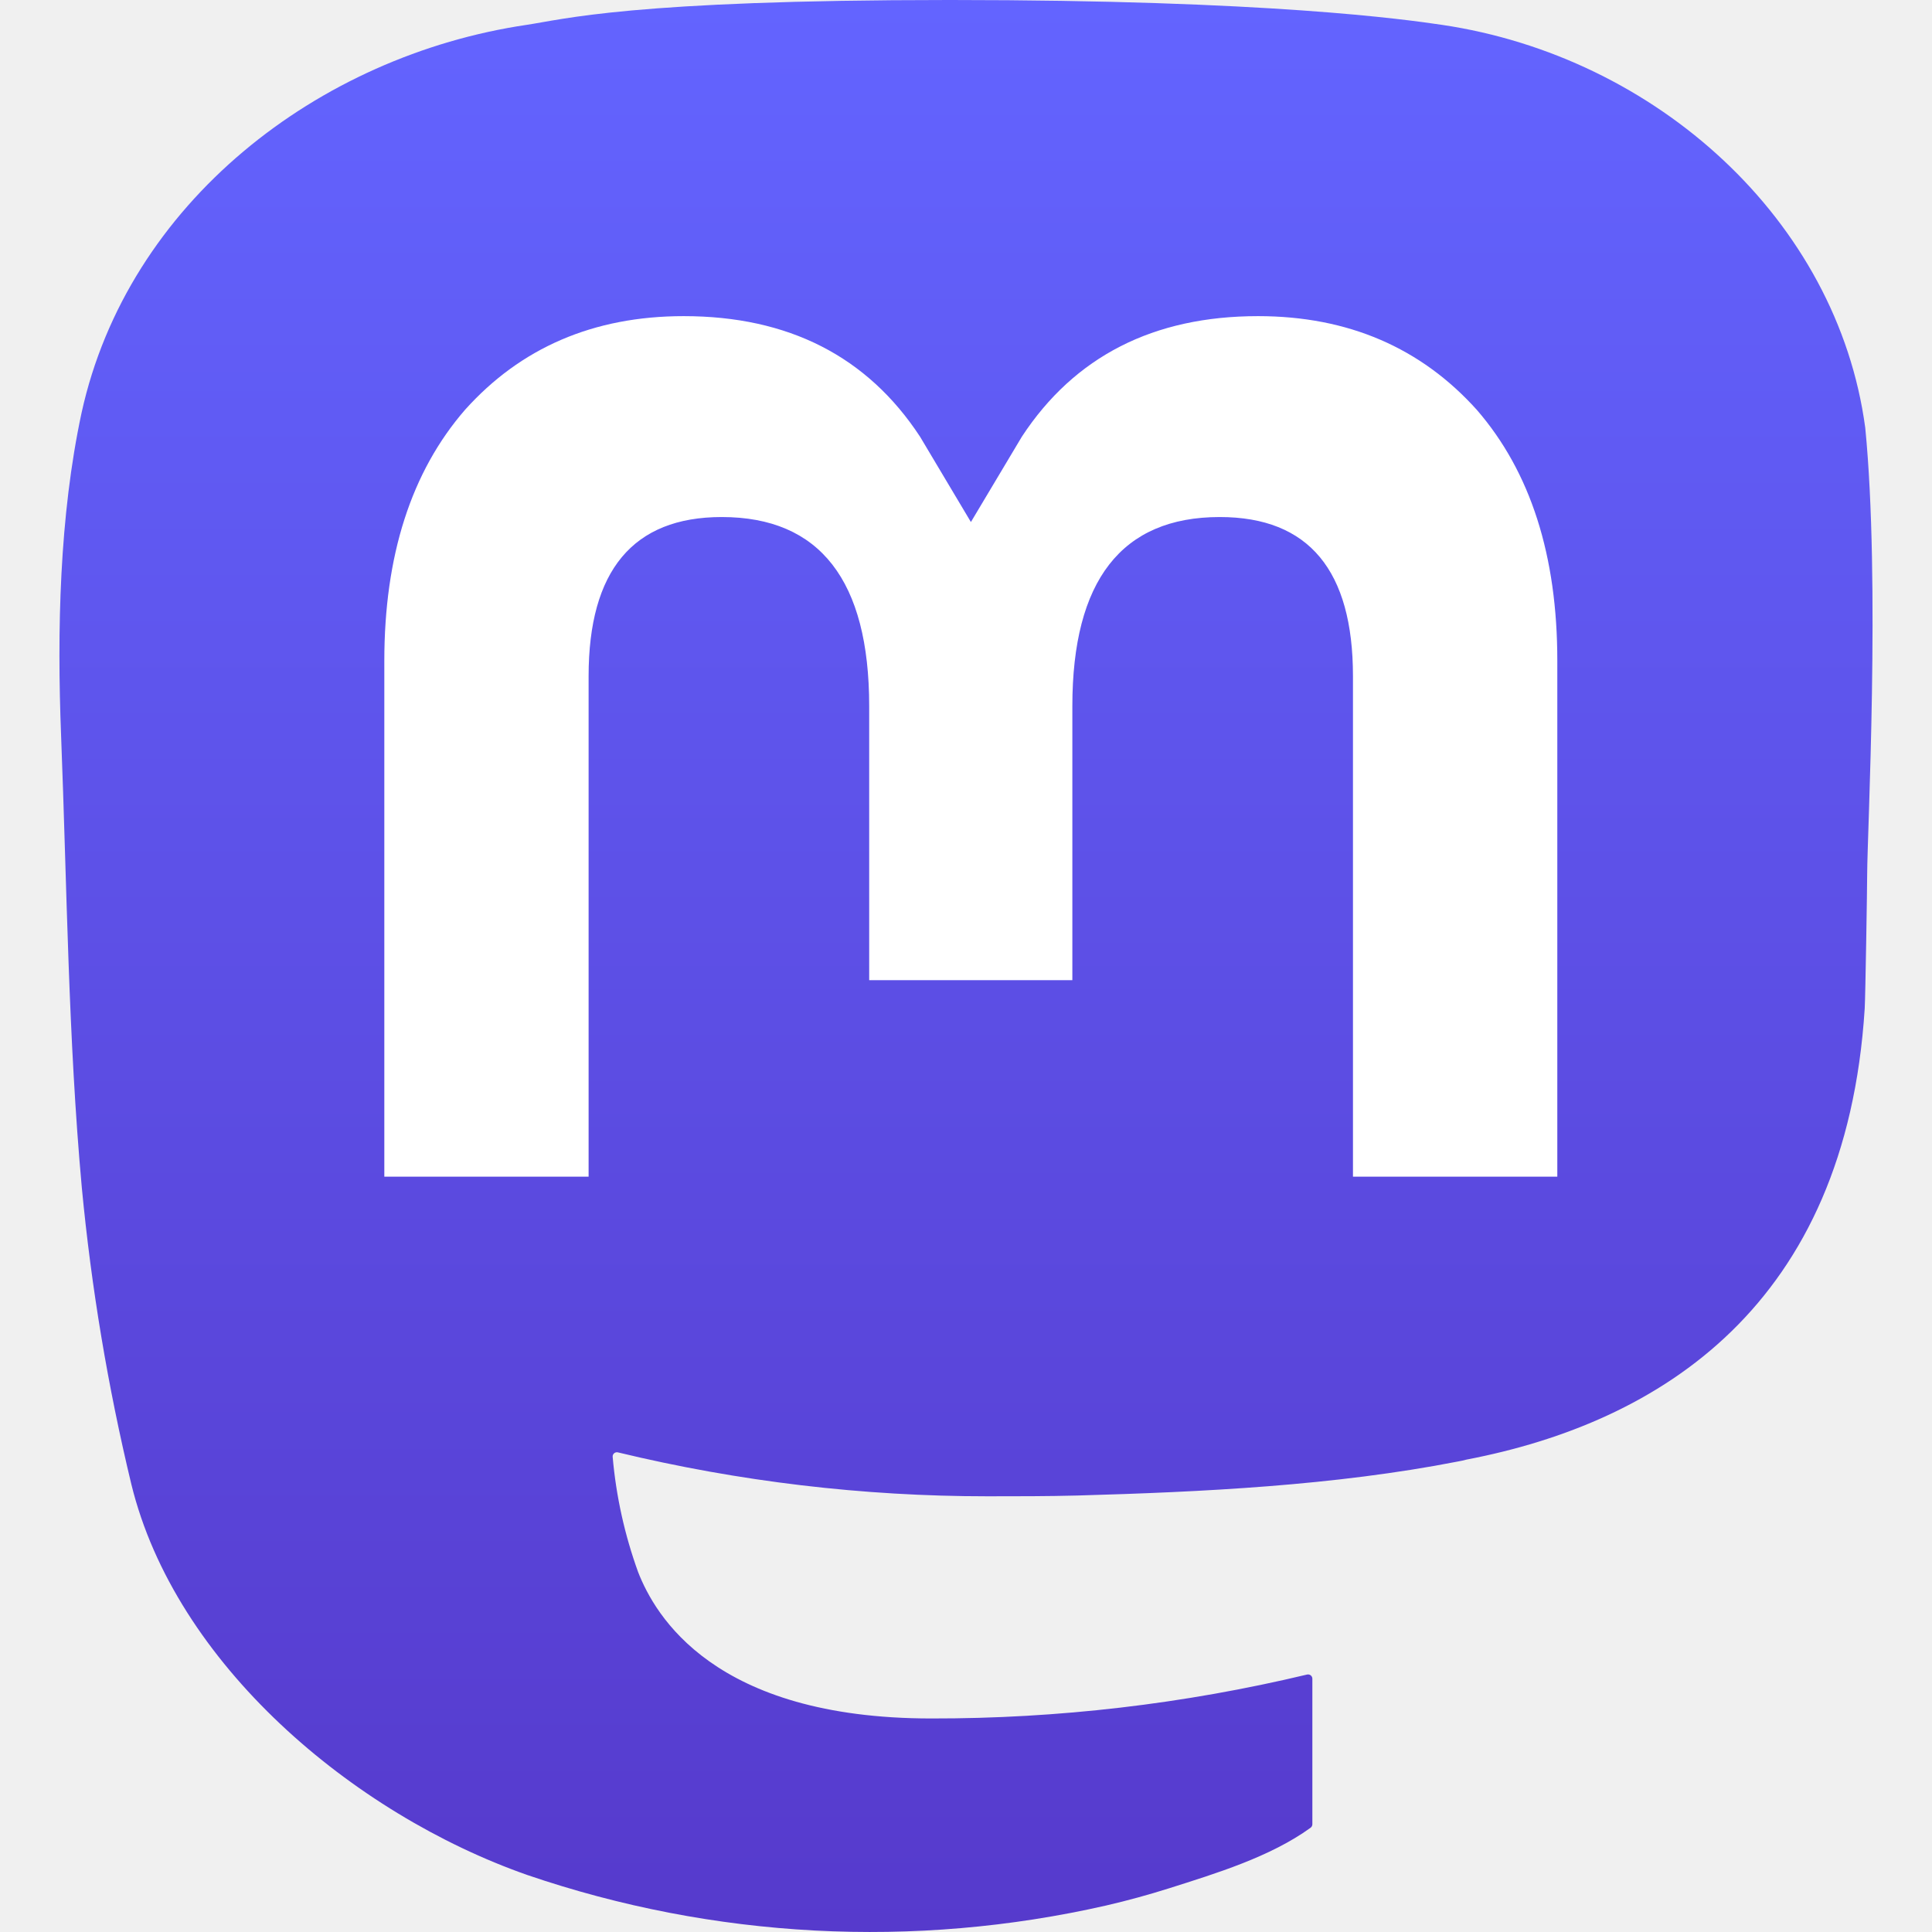
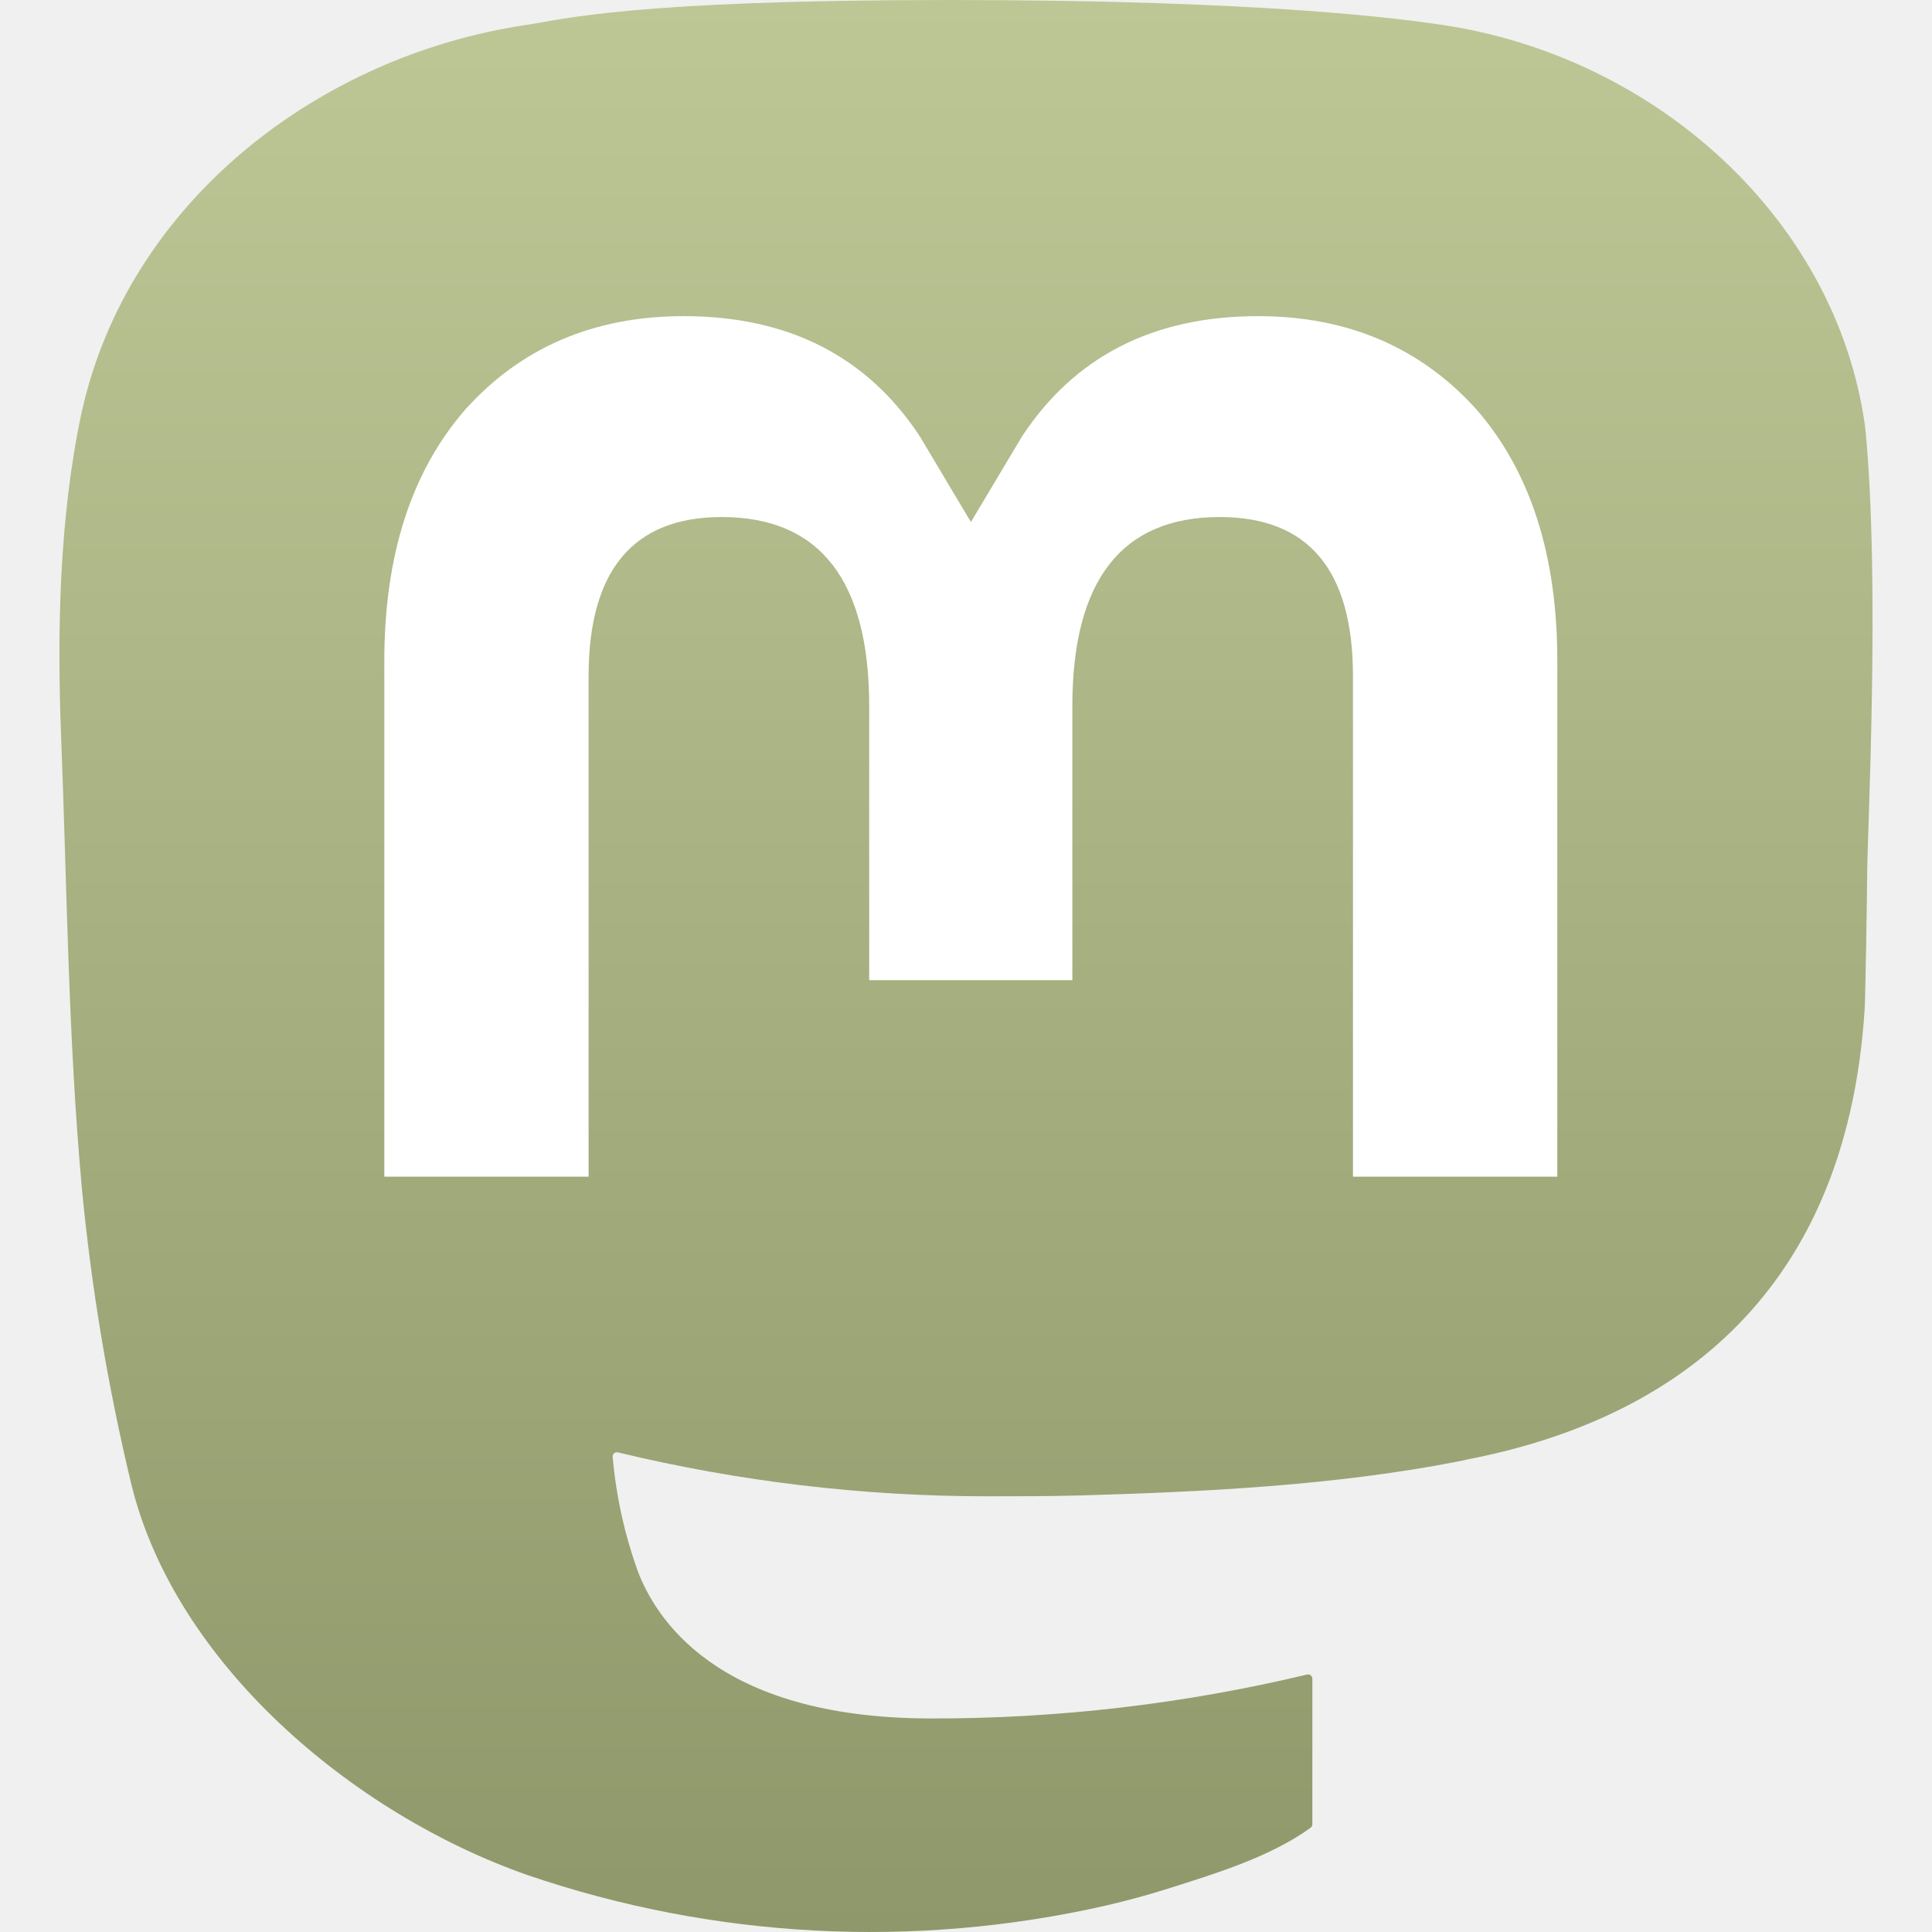
<svg xmlns="http://www.w3.org/2000/svg" width="65" height="65" viewBox="0 0 61 65" fill="none">
  <path d="M60.754 14.39C59.814 7.406 53.727 1.903 46.512 0.836C45.294 0.656 40.682 0 29.997 0H29.918C19.23 0 16.937 0.656 15.72 0.836C8.705 1.873 2.299 6.819 0.745 13.885C-0.003 17.365 -0.083 21.224 0.056 24.763C0.254 29.838 0.293 34.905 0.753 39.96C1.072 43.318 1.628 46.648 2.417 49.928C3.894 55.984 9.875 61.024 15.734 63.08C22.008 65.224 28.754 65.58 35.218 64.108C35.929 63.943 36.632 63.751 37.325 63.532C38.897 63.033 40.738 62.474 42.091 61.494C42.11 61.48 42.125 61.462 42.136 61.442C42.147 61.421 42.153 61.399 42.153 61.376V56.477C42.153 56.456 42.148 56.434 42.138 56.415C42.129 56.396 42.115 56.379 42.098 56.365C42.081 56.352 42.061 56.343 42.04 56.338C42.019 56.334 41.997 56.334 41.976 56.338C37.834 57.328 33.59 57.823 29.332 57.816C22.005 57.816 20.034 54.338 19.469 52.891C19.016 51.64 18.727 50.335 18.612 49.009C18.611 48.987 18.615 48.964 18.624 48.944C18.633 48.924 18.647 48.906 18.664 48.892C18.682 48.877 18.702 48.867 18.724 48.863C18.745 48.858 18.768 48.858 18.79 48.864C22.862 49.846 27.037 50.342 31.227 50.341C32.234 50.341 33.239 50.341 34.246 50.315C38.46 50.196 42.901 49.981 47.047 49.171C47.15 49.151 47.253 49.133 47.342 49.106C53.881 47.851 60.104 43.91 60.736 33.93C60.76 33.537 60.819 29.815 60.819 29.407C60.822 28.021 61.265 19.578 60.754 14.39Z" fill="url(#paint0_linear_89_8)" />
  <path d="M50.394 22.237V39.588H43.519V22.748C43.519 19.203 42.041 17.395 39.036 17.395C35.733 17.395 34.078 19.534 34.078 23.759V32.976H27.243V23.759C27.243 19.534 25.586 17.395 22.282 17.395C19.295 17.395 17.803 19.203 17.803 22.748V39.588H10.93V22.237C10.93 18.692 11.835 15.875 13.645 13.788C15.513 11.705 17.962 10.636 21.003 10.636C24.522 10.636 27.181 11.989 28.954 14.692L30.665 17.563L32.379 14.692C34.152 11.989 36.811 10.636 40.324 10.636C43.362 10.636 45.811 11.705 47.685 13.788C49.493 15.873 50.396 18.69 50.394 22.237Z" fill="white" />
  <defs>
    <linearGradient id="paint0_linear_89_8" x1="30.5" y1="0" x2="30.5" y2="65" gradientUnits="userSpaceOnUse">
-       <stop stop-color="#6364FF" />
-       <stop offset="1" stop-color="#563ACC" />
+       <stop stop-color="#BDC796" />
+       <stop offset="1" stop-color="#8e986a" />
    </linearGradient>
  </defs>
</svg>
